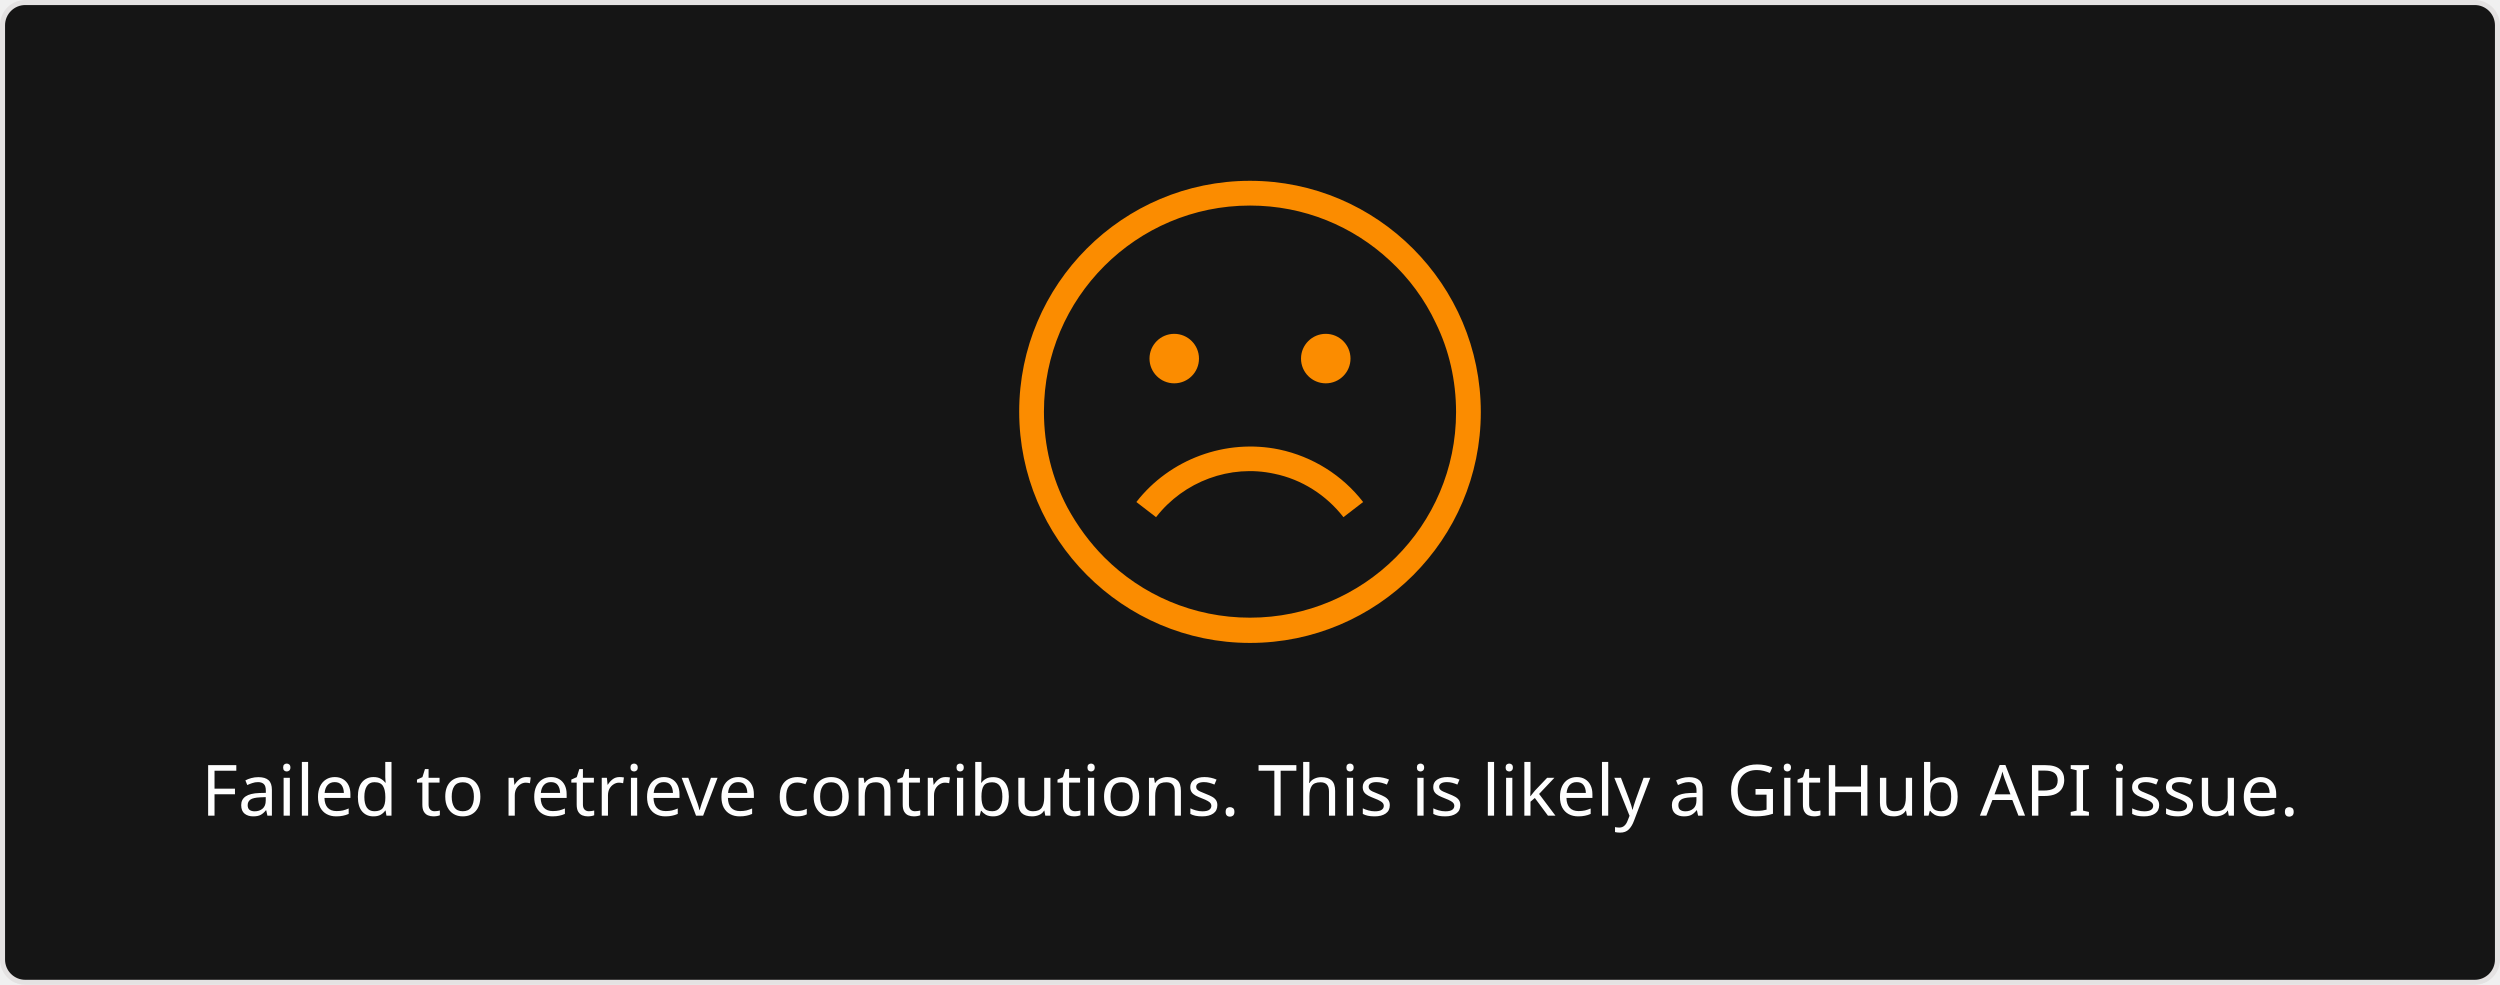
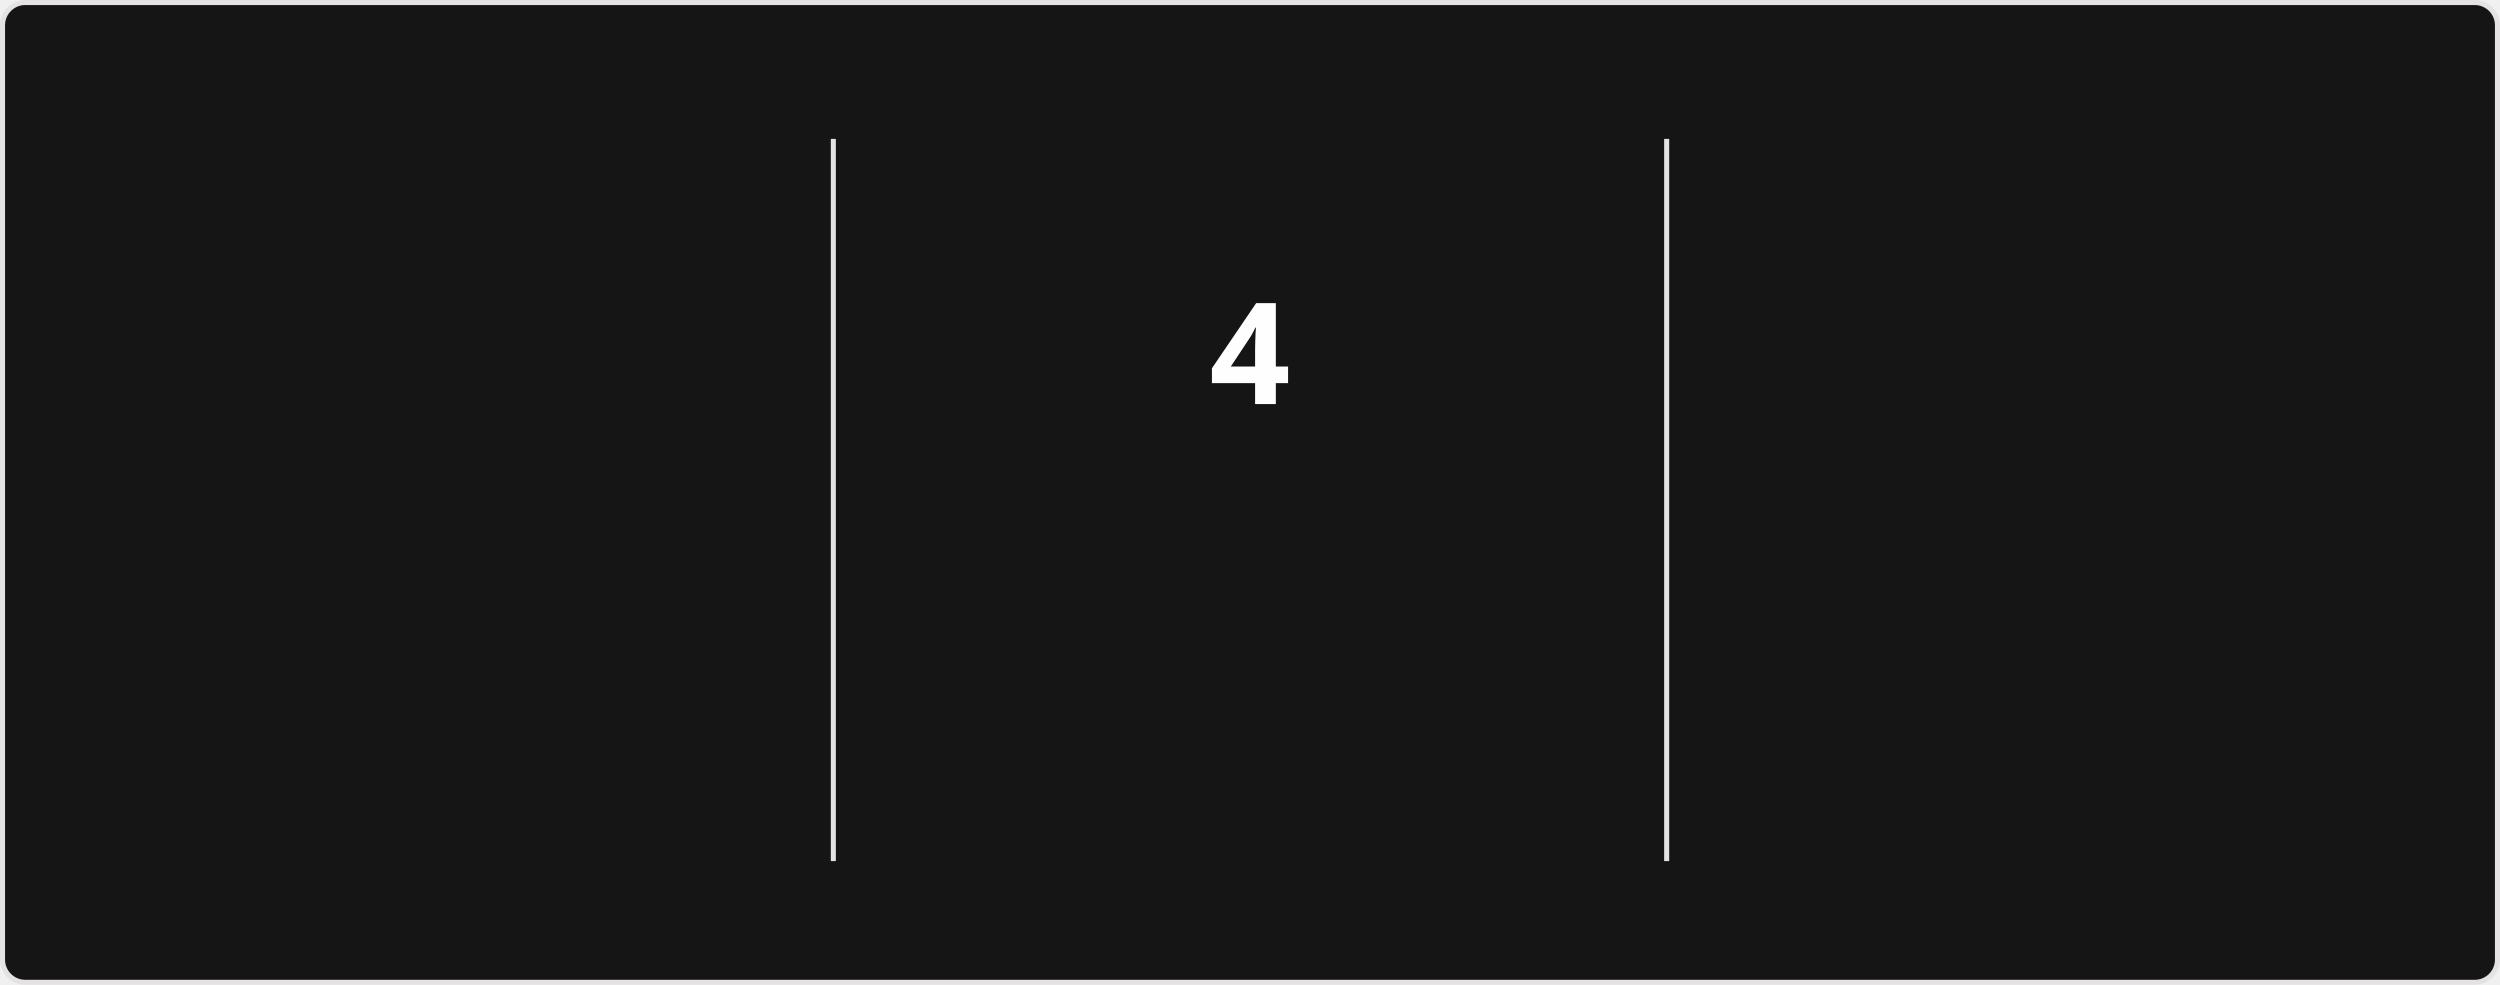
- <svg xmlns="http://www.w3.org/2000/svg" style="isolation: isolate" viewBox="0 0 495 195" width="495px" height="195px">
+ <svg xmlns="http://www.w3.org/2000/svg" style="isolation: isolate" viewBox="0 0 495 195" width="495px" height="195px" direction="ltr">
  <style>
-             a {
-                 fill: #9E9E9E;
+             @keyframes currstreak {
+                 0% { font-size: 3px; opacity: 0.2; }
+                 80% { font-size: 34px; opacity: 1; }
+                 100% { font-size: 28px; opacity: 1; }
+             }
+             @keyframes fadein {
+                 0% { opacity: 0; }
+                 100% { opacity: 1; }
            }
        </style>
  <defs>
    <clipPath id="outer_rectangle">
      <rect width="495" height="195" rx="4.5" />
    </clipPath>
+     <mask id="mask_out_ring_behind_fire">
+       <rect width="495" height="195" fill="white" />
+       <ellipse id="mask-ellipse" cx="247.5" cy="32" rx="13" ry="18" fill="black" />
+     </mask>
  </defs>
  <g clip-path="url(#outer_rectangle)">
    <g style="isolation: isolate">
      <rect stroke="#E4E2E2" fill="#151515" rx="4.5" x="0.5" y="0.5" width="494" height="194" />
    </g>
    <g style="isolation: isolate">
-       <g transform="translate(247.5, 108)">
-         <text x="0" y="50" dy="0.25em" stroke-width="0" text-anchor="middle" fill="#FEFEFE" stroke="none" font-family="&quot;Segoe UI&quot;, Ubuntu, sans-serif" font-weight="400" font-size="14px" font-style="normal">
-                         Failed to retrieve contributions. This is likely a GitHub API issue.
+       <line x1="165" y1="28" x2="165" y2="170" vector-effect="non-scaling-stroke" stroke-width="1" stroke="#E4E2E2" stroke-linejoin="miter" stroke-linecap="square" stroke-miterlimit="3" />
+       <line x1="330" y1="28" x2="330" y2="170" vector-effect="non-scaling-stroke" stroke-width="1" stroke="#E4E2E2" stroke-linejoin="miter" stroke-linecap="square" stroke-miterlimit="3" />
+     </g>
+     <g style="isolation: isolate">
+       <g transform="translate(82.5, 48)">
+         <text x="0" y="32" stroke-width="0" text-anchor="middle" fill="#FEFEFE" stroke="none" font-family="&quot;Segoe UI&quot;, Ubuntu, sans-serif" font-weight="700" font-size="28px" font-style="normal" style="opacity: 0; animation: fadein 0.5s linear forwards 0.6s">
+                         1,272
                    </text>
      </g>
-       <defs>
-         <mask id="cut-off-area">
-           <rect x="0" y="0" width="500" height="500" fill="white" />
-           <ellipse cx="247.5" cy="31" rx="13" ry="18" />
-         </mask>
-       </defs>
-       <g transform="translate(247.5, 0)">
-         <path fill="#FB8C00" d="M0,35.8c-25.2,0-45.7,20.5-45.7,45.7s20.5,45.8,45.7,45.8s45.7-20.5,45.7-45.7S25.2,35.8,0,35.8z M0,122.3c-11.2,0-21.4-4.5-28.8-11.9c-2.9-2.9-5.4-6.3-7.4-10c-3-5.7-4.6-12.1-4.6-18.9c0-22.5,18.3-40.8,40.8-40.8 c10.7,0,20.4,4.1,27.7,10.9c3.8,3.5,6.9,7.7,9.1,12.4c2.6,5.3,4,11.3,4,17.6C40.8,104.1,22.5,122.3,0,122.3z" />
-         <path fill="#FB8C00" d="M4.8,93.8c5.4,1.1,10.3,4.2,13.7,8.6l3.9-3c-4.1-5.3-10-9-16.6-10.4c-10.6-2.2-21.7,1.9-28.3,10.4l3.9,3 C-13.1,95.3-3.9,91.9,4.8,93.8z" />
-         <circle fill="#FB8C00" cx="-15" cy="71" r="4.9" />
-         <circle fill="#FB8C00" cx="15" cy="71" r="4.9" />
+       <g transform="translate(82.5, 84)">
+         <text x="0" y="32" stroke-width="0" text-anchor="middle" fill="#FEFEFE" stroke="none" font-family="&quot;Segoe UI&quot;, Ubuntu, sans-serif" font-weight="400" font-size="14px" font-style="normal" style="opacity: 0; animation: fadein 0.5s linear forwards 0.7s">
+                         Total Contributions
+                     </text>
+       </g>
+       <g transform="translate(82.5, 114)">
+         <text x="0" y="32" stroke-width="0" text-anchor="middle" fill="#9E9E9E" stroke="none" font-family="&quot;Segoe UI&quot;, Ubuntu, sans-serif" font-weight="400" font-size="12px" font-style="normal" style="opacity: 0; animation: fadein 0.5s linear forwards 0.8s">
+                         Jan 18, 2017 - Present
+                     </text>
+       </g>
+     </g>
+     <g style="isolation: isolate">
+       <g transform="translate(247.5, 108)">
+         <text x="0" y="32" stroke-width="0" text-anchor="middle" fill="#FB8C00" stroke="none" font-family="&quot;Segoe UI&quot;, Ubuntu, sans-serif" font-weight="700" font-size="14px" font-style="normal" style="opacity: 0; animation: fadein 0.5s linear forwards 0.9s">
+                         Current Streak
+                     </text>
+       </g>
+       <g transform="translate(247.5, 145)">
+         <text x="0" y="21" stroke-width="0" text-anchor="middle" fill="#9E9E9E" stroke="none" font-family="&quot;Segoe UI&quot;, Ubuntu, sans-serif" font-weight="400" font-size="12px" font-style="normal" style="opacity: 0; animation: fadein 0.5s linear forwards 0.9s">
+                         Aug 26 - Aug 29
+                     </text>
+       </g>
+       <g mask="url(#mask_out_ring_behind_fire)">
+         <circle cx="247.5" cy="71" r="40" fill="none" stroke="#FB8C00" stroke-width="5" style="opacity: 0; animation: fadein 0.5s linear forwards 0.4s" />
+       </g>
+       <g transform="translate(247.5, 19.5)" stroke-opacity="0" style="opacity: 0; animation: fadein 0.5s linear forwards 0.6s">
+         <path d="M -12 -0.5 L 15 -0.5 L 15 23.5 L -12 23.5 L -12 -0.5 Z" fill="none" />
+         <path d="M 1.5 0.67 C 1.5 0.67 2.24 3.32 2.24 5.47 C 2.24 7.53 0.89 9.2 -1.17 9.2 C -3.23 9.2 -4.79 7.53 -4.79 5.47 L -4.76 5.11 C -6.78 7.51 -8 10.62 -8 13.99 C -8 18.41 -4.42 22 0 22 C 4.42 22 8 18.41 8 13.99 C 8 8.6 5.41 3.79 1.5 0.67 Z M -0.29 19 C -2.07 19 -3.51 17.6 -3.51 15.86 C -3.51 14.24 -2.46 13.1 -0.7 12.74 C 1.07 12.38 2.9 11.53 3.92 10.16 C 4.31 11.45 4.51 12.81 4.51 14.2 C 4.51 16.85 2.36 19 -0.29 19 Z" fill="#FB8C00" stroke-opacity="0" />
+       </g>
+       <g transform="translate(247.5, 48)">
+         <text x="0" y="32" stroke-width="0" text-anchor="middle" fill="#FEFEFE" stroke="none" font-family="&quot;Segoe UI&quot;, Ubuntu, sans-serif" font-weight="700" font-size="28px" font-style="normal" style="animation: currstreak 0.6s linear forwards">
+                         4
+                     </text>
+       </g>
+     </g>
+     <g style="isolation: isolate">
+       <g transform="translate(412.5, 48)">
+         <text x="0" y="32" stroke-width="0" text-anchor="middle" fill="#FEFEFE" stroke="none" font-family="&quot;Segoe UI&quot;, Ubuntu, sans-serif" font-weight="700" font-size="28px" font-style="normal" style="opacity: 0; animation: fadein 0.5s linear forwards 1.2s">
+                         30
+                     </text>
+       </g>
+       <g transform="translate(412.5, 84)">
+         <text x="0" y="32" stroke-width="0" text-anchor="middle" fill="#FEFEFE" stroke="none" font-family="&quot;Segoe UI&quot;, Ubuntu, sans-serif" font-weight="400" font-size="14px" font-style="normal" style="opacity: 0; animation: fadein 0.5s linear forwards 1.3s">
+                         Longest Streak
+                     </text>
+       </g>
+       <g transform="translate(412.5, 114)">
+         <text x="0" y="32" stroke-width="0" text-anchor="middle" fill="#9E9E9E" stroke="none" font-family="&quot;Segoe UI&quot;, Ubuntu, sans-serif" font-weight="400" font-size="12px" font-style="normal" style="opacity: 0; animation: fadein 0.5s linear forwards 1.4s">
+                         Jun 21 - Jul 20
+                     </text>
      </g>
    </g>
  </g>
</svg>
